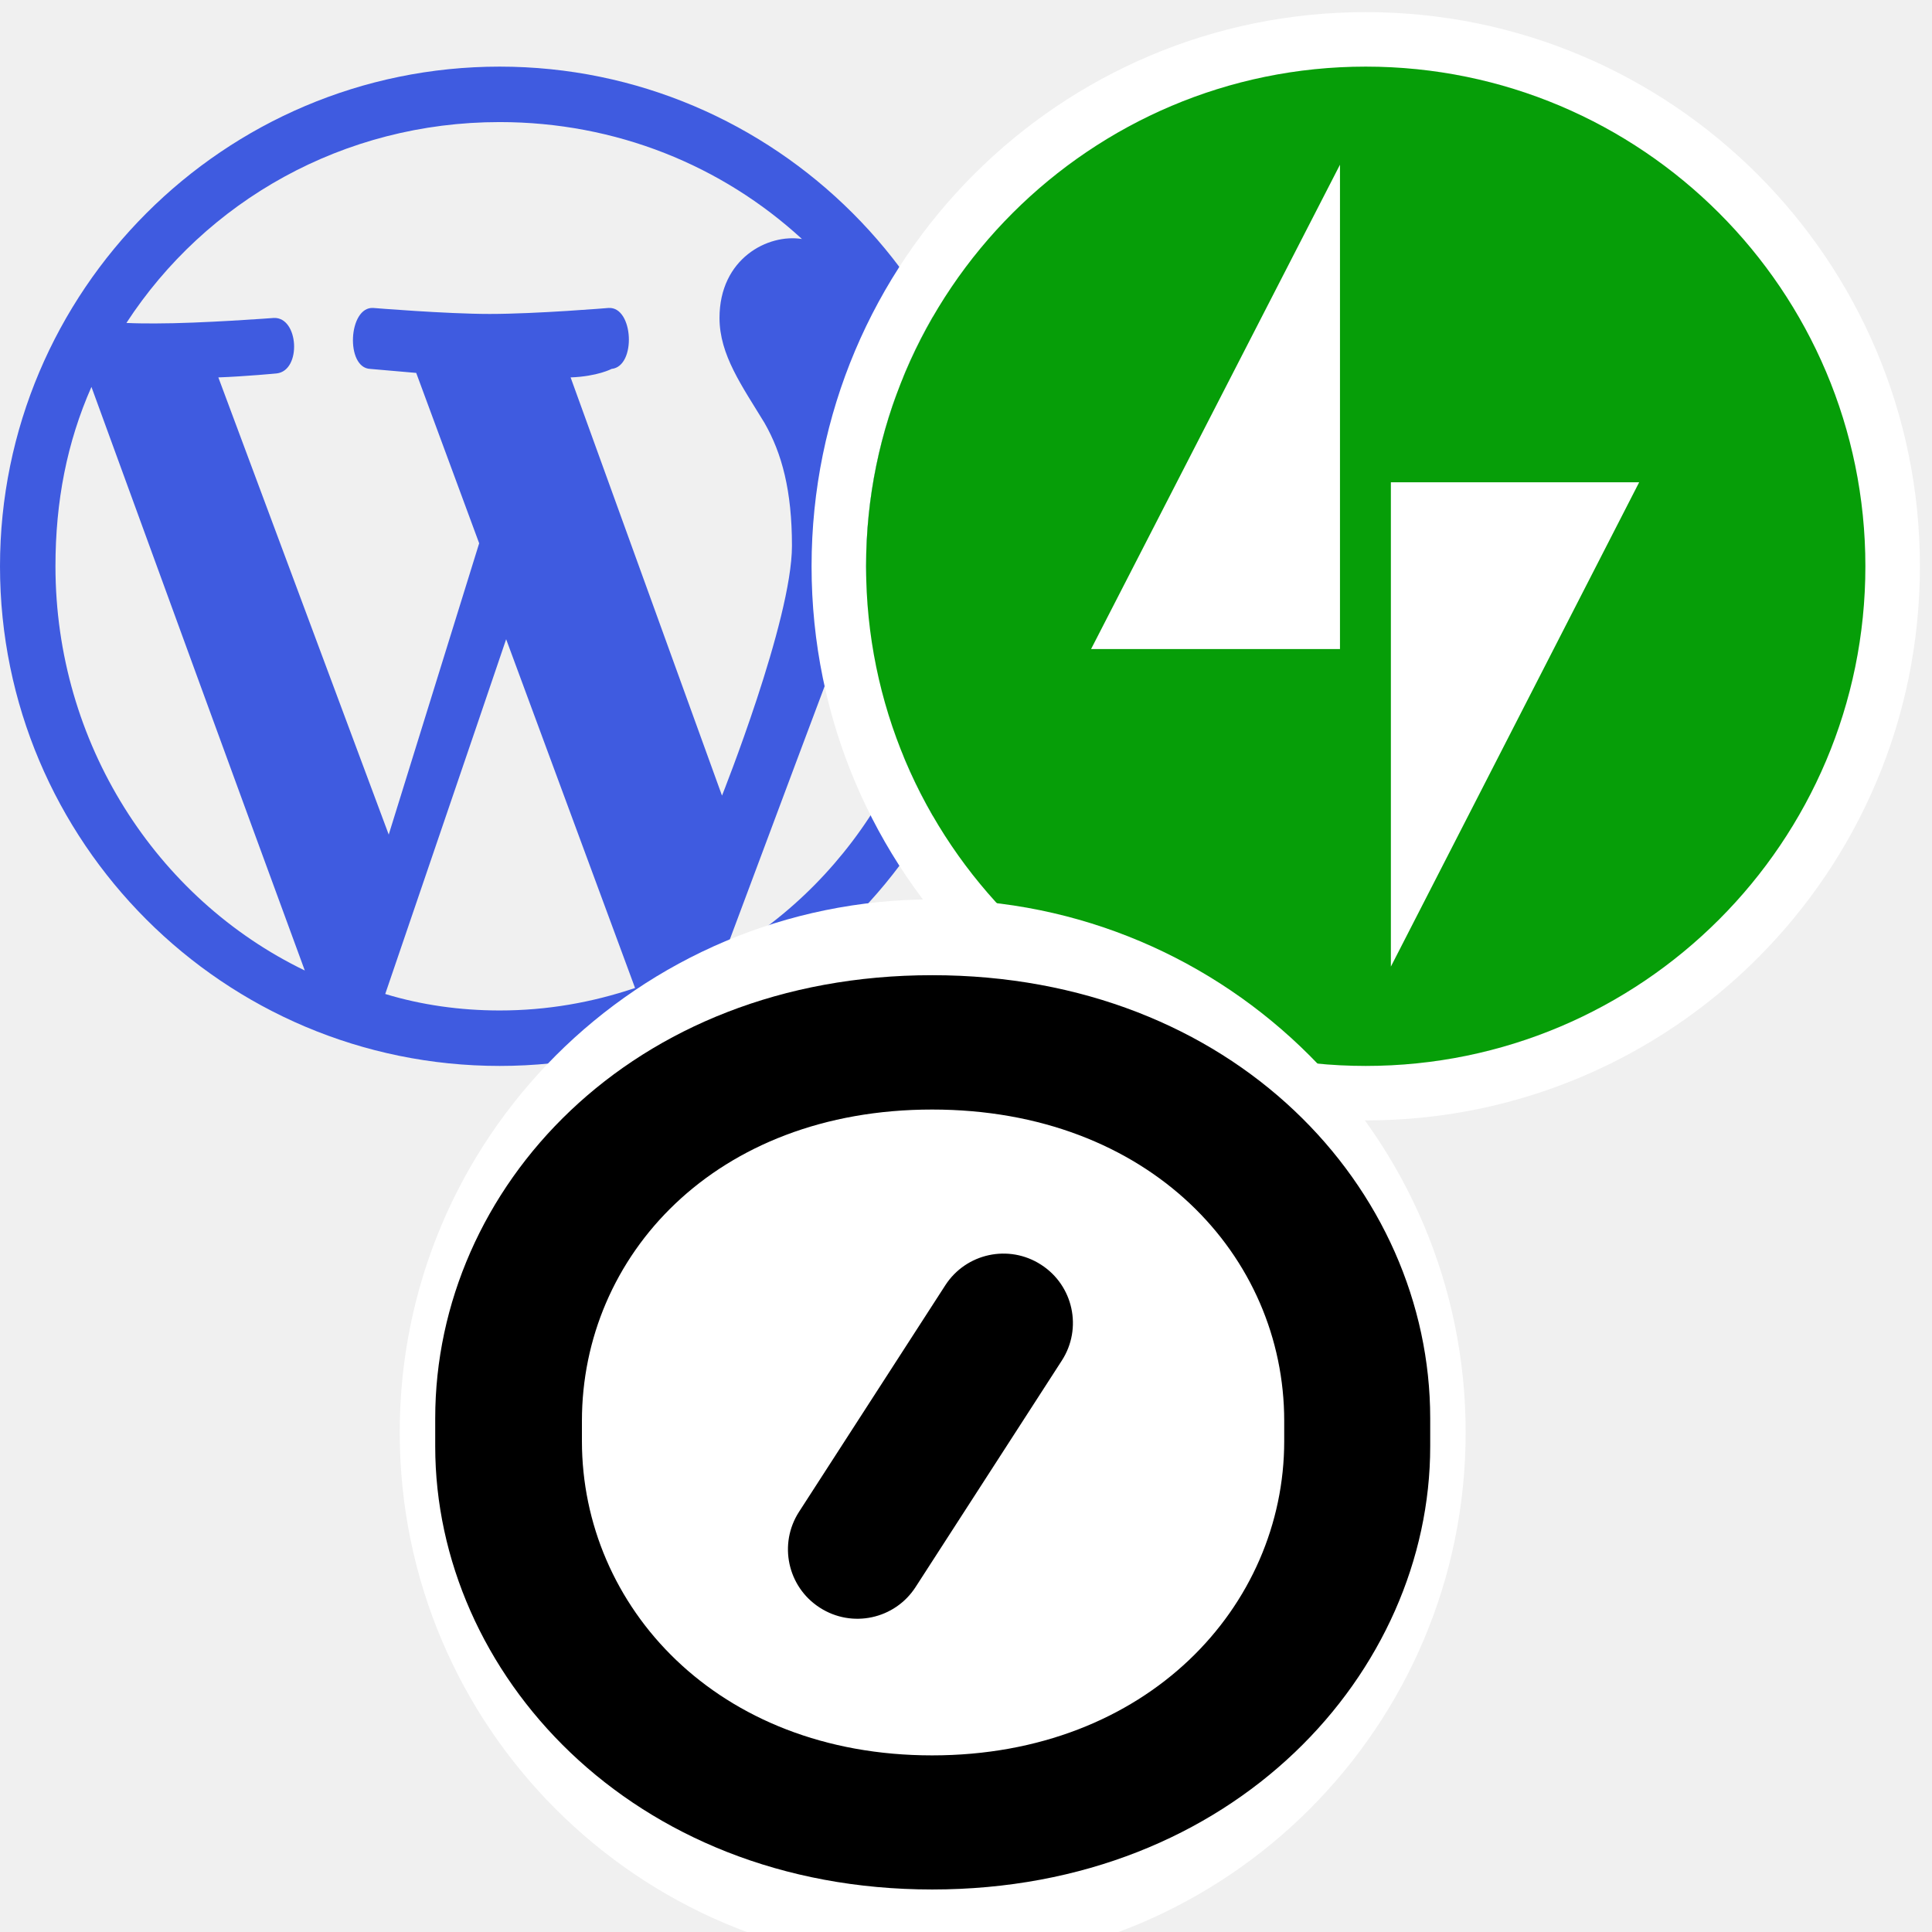
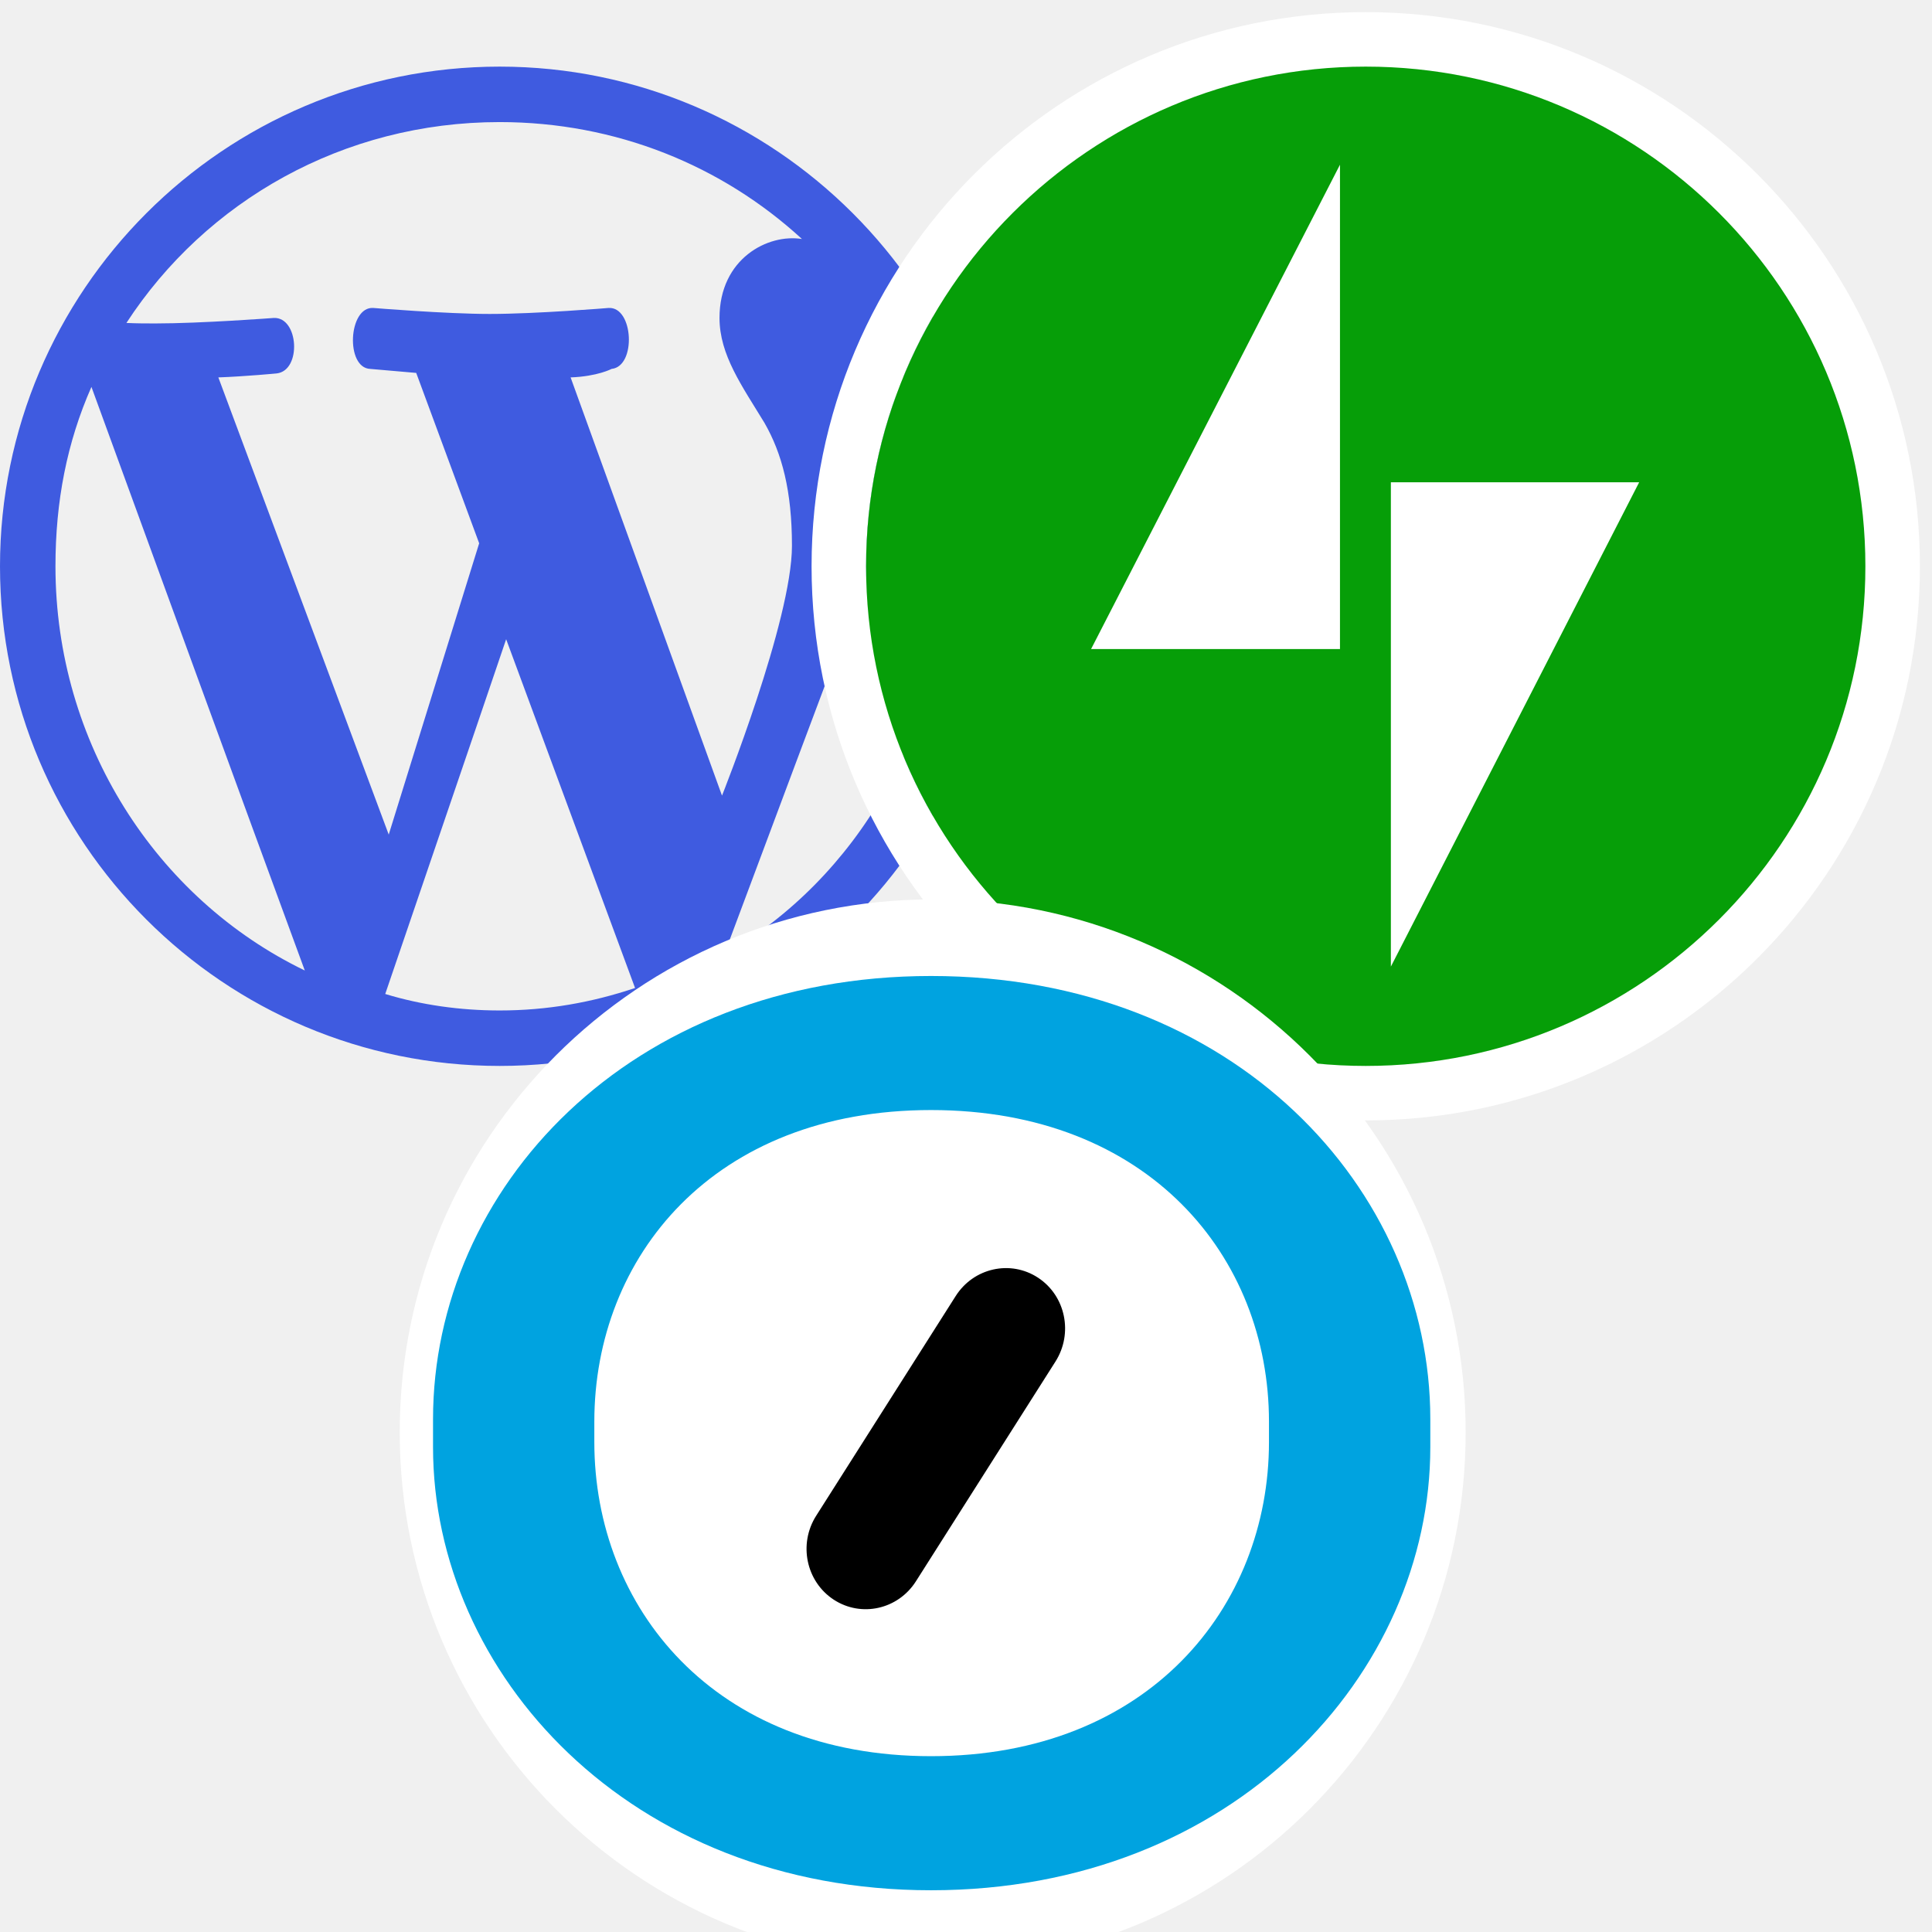
<svg xmlns="http://www.w3.org/2000/svg" width="58" height="58" fill="none">
  <path d="M30 17c0-8.265-6.735-15-15-15C6.72 2 0 8.735 0 17c0 8.28 6.72 15 15 15 8.265 0 15-6.72 15-15Zm-18.33 8.055L6.555 11.33c.825-.03 1.755-.12 1.755-.12.75-.09.66-1.695-.09-1.665 0 0-2.175.165-3.555.165-.27 0-.555 0-.87-.015 2.385-3.66 6.51-6.03 11.205-6.03 3.495 0 6.675 1.305 9.075 3.51-1.02-.165-2.475.585-2.475 2.37 0 1.11.675 2.04 1.35 3.15.525.915.825 2.04.825 3.69 0 2.235-2.1 7.5-2.1 7.5L17.13 11.33c.81-.03 1.23-.255 1.23-.255.75-.075.66-1.875-.09-1.83 0 0-2.16.18-3.57.18-1.305 0-3.495-.18-3.495-.18-.75-.045-.84 1.8-.09 1.83l1.38.12 1.89 5.115-2.715 8.745ZM26.115 17c.36-.96 1.11-2.805.645-6.375 1.05 1.935 1.575 4.065 1.575 6.375 0 4.935-2.595 9.36-6.6 11.67 1.455-3.885 2.91-7.8 4.38-11.67ZM9.15 29.135C4.68 26.975 1.665 22.295 1.665 17c0-1.95.345-3.72 1.08-5.385 2.13 5.835 4.26 11.685 6.405 17.52Zm6.045-9.945 3.87 10.47c-1.29.435-2.64.675-4.065.675-1.185 0-2.355-.165-3.435-.495 1.215-3.57 2.43-7.11 3.63-10.65Z" fill="#3F5BE0" />
  <rect x="26" y="2" width="30" height="30" rx="15" fill="#fff" />
  <path fill-rule="evenodd" clip-rule="evenodd" d="M57.637 17c0 9.188-7.448 16.636-16.636 16.636-9.188 0-16.637-7.448-16.637-16.636 0-9.188 7.449-16.636 16.637-16.636S57.637 7.812 57.637 17ZM41.001 32c8.284 0 15-6.716 15-15 0-8.284-6.716-15-15-15-8.285 0-15 6.716-15 15 0 8.284 6.715 15 15 15Z" fill="#fff" />
  <path d="M41 2c-8.264 0-15 6.718-15 15s6.718 15 15 15 15-6.718 15-15S49.282 2 41 2Zm-.773 17.485h-7.472l7.472-14.54v14.54Zm1.528 9.533v-14.54h7.454l-7.454 14.54Z" fill="#069E08" />
  <circle cx="28" cy="43" r="16" fill="#fff" />
-   <g transform="translate(12.886,29.211) scale(.17678)">
-     <path d="M85.398 155.632C34.199 155.632 1.016 118.788 1.016 80.399V75.601C1.016 36.561 34.199 0.368 85.398 0.368C136.597 0.368 169.984 36.561 169.984 75.601V80.399C169.984 118.666 136.8 155.632 85.398 155.632ZM145.191 76.048C145.191 48.07 122.323 23.182 85.398 23.182C48.473 23.182 25.93 48.11 25.93 76.048V79.505C25.93 107.483 48.798 132.859 85.398 132.859C121.998 132.859 145.191 107.483 145.191 79.505V76.048Z" fill="#000" />
-     <path fill-rule="evenodd" clip-rule="evenodd" d="M62.798 91.496L87.636 53.028C91.159 47.572 98.438 46.005 103.894 49.528L103.928 49.55C109.384 53.073 110.951 60.352 107.428 65.808L82.59 104.276C79.067 109.732 71.788 111.299 66.332 107.776L66.298 107.754C60.842 104.231 59.275 96.953 62.798 91.496Z" fill="#000" />
+   <g transform="translate(13,29.3) scale(0.6383)">
+     <path fill-rule="evenodd" clip-rule="evenodd" d="M39.316 20.959C39.316 13.213 33.656 6.305 23.421 6.305C13.187 6.305 7.586 13.213 7.586 20.959V21.921C7.586 29.668 13.187 36.694 23.421 36.694C33.656 36.694 39.316 29.668 39.316 21.921V20.959ZM23.421 43C9.212 43 0 32.791 0 22.16V20.841C0 10.028 9.212 0 23.421 0C37.692 0 46.904 10.028 46.904 20.841V22.16C46.904 32.791 37.692 43 23.421 43Z" fill="#00A3E0" />
+     <path fill-rule="evenodd" clip-rule="evenodd" d="M28.455 14.19C29.752 15.04 30.116 16.808 29.274 18.134L22.712 28.468C21.869 29.796 20.135 30.18 18.84 29.329C17.545 28.477 17.177 26.714 18.02 25.386L24.582 15.052C25.425 13.726 27.16 13.34 28.455 14.19Z" fill="#000" />
  </g>
</svg>
